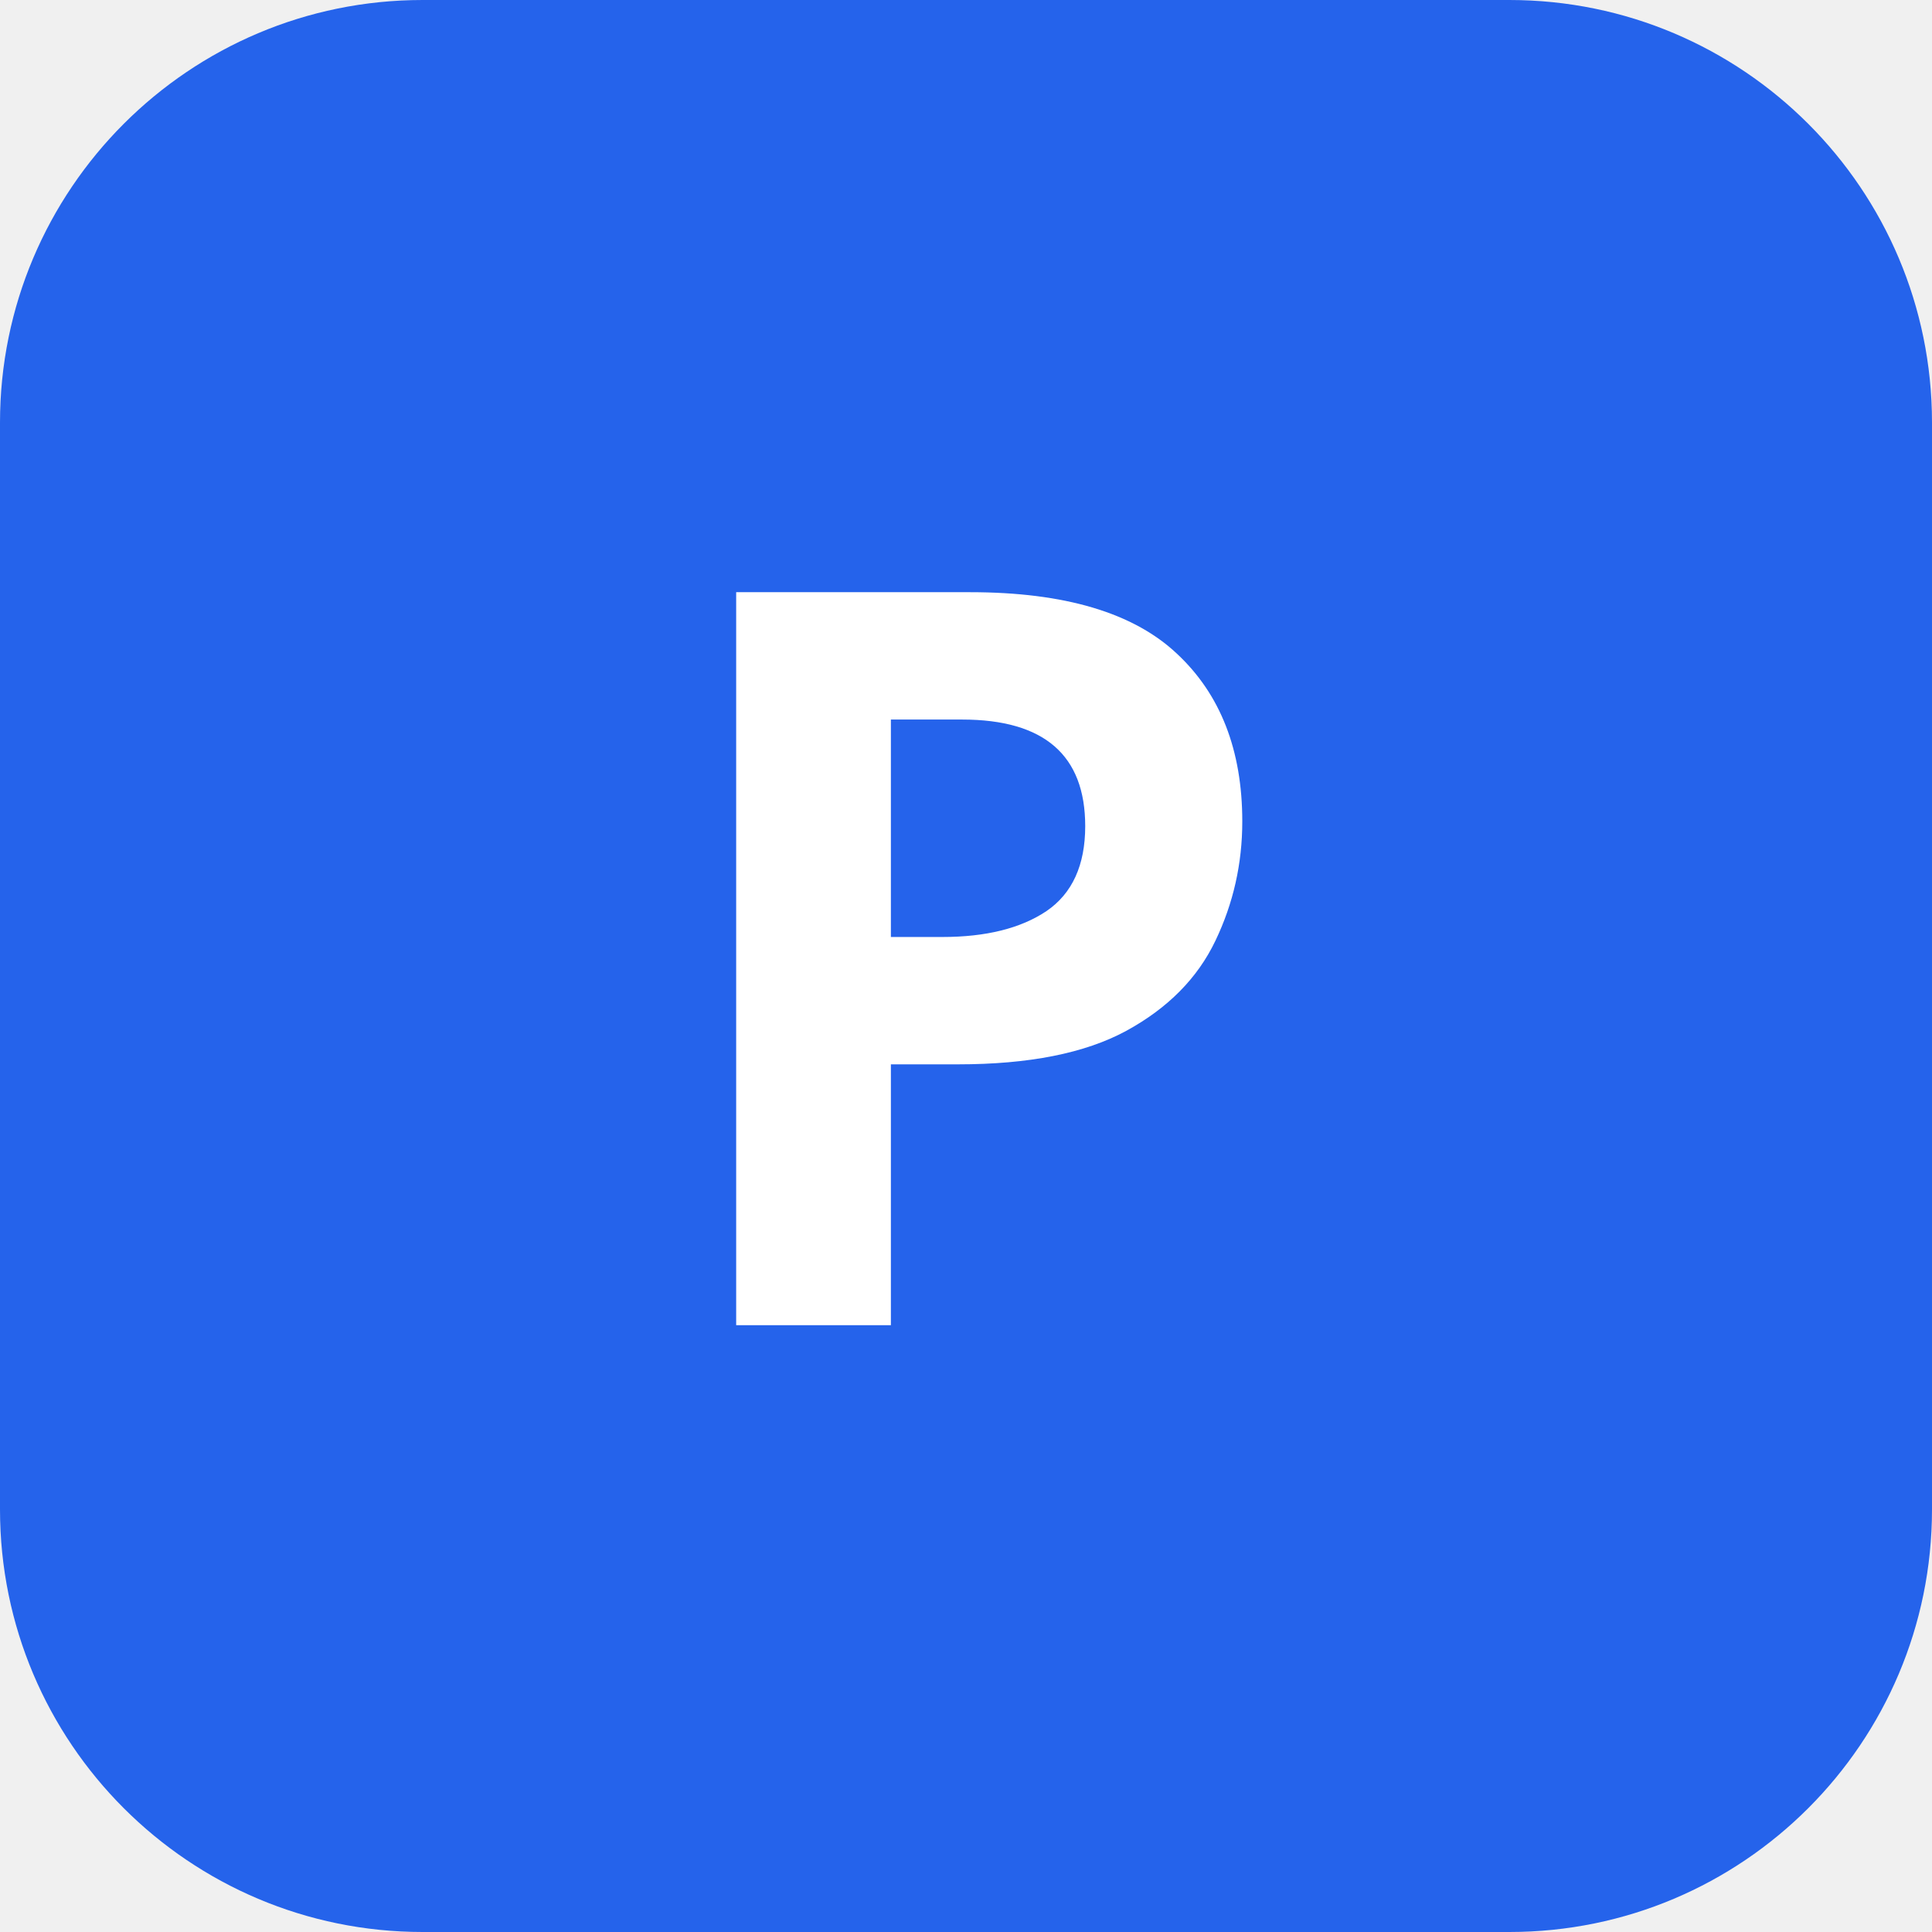
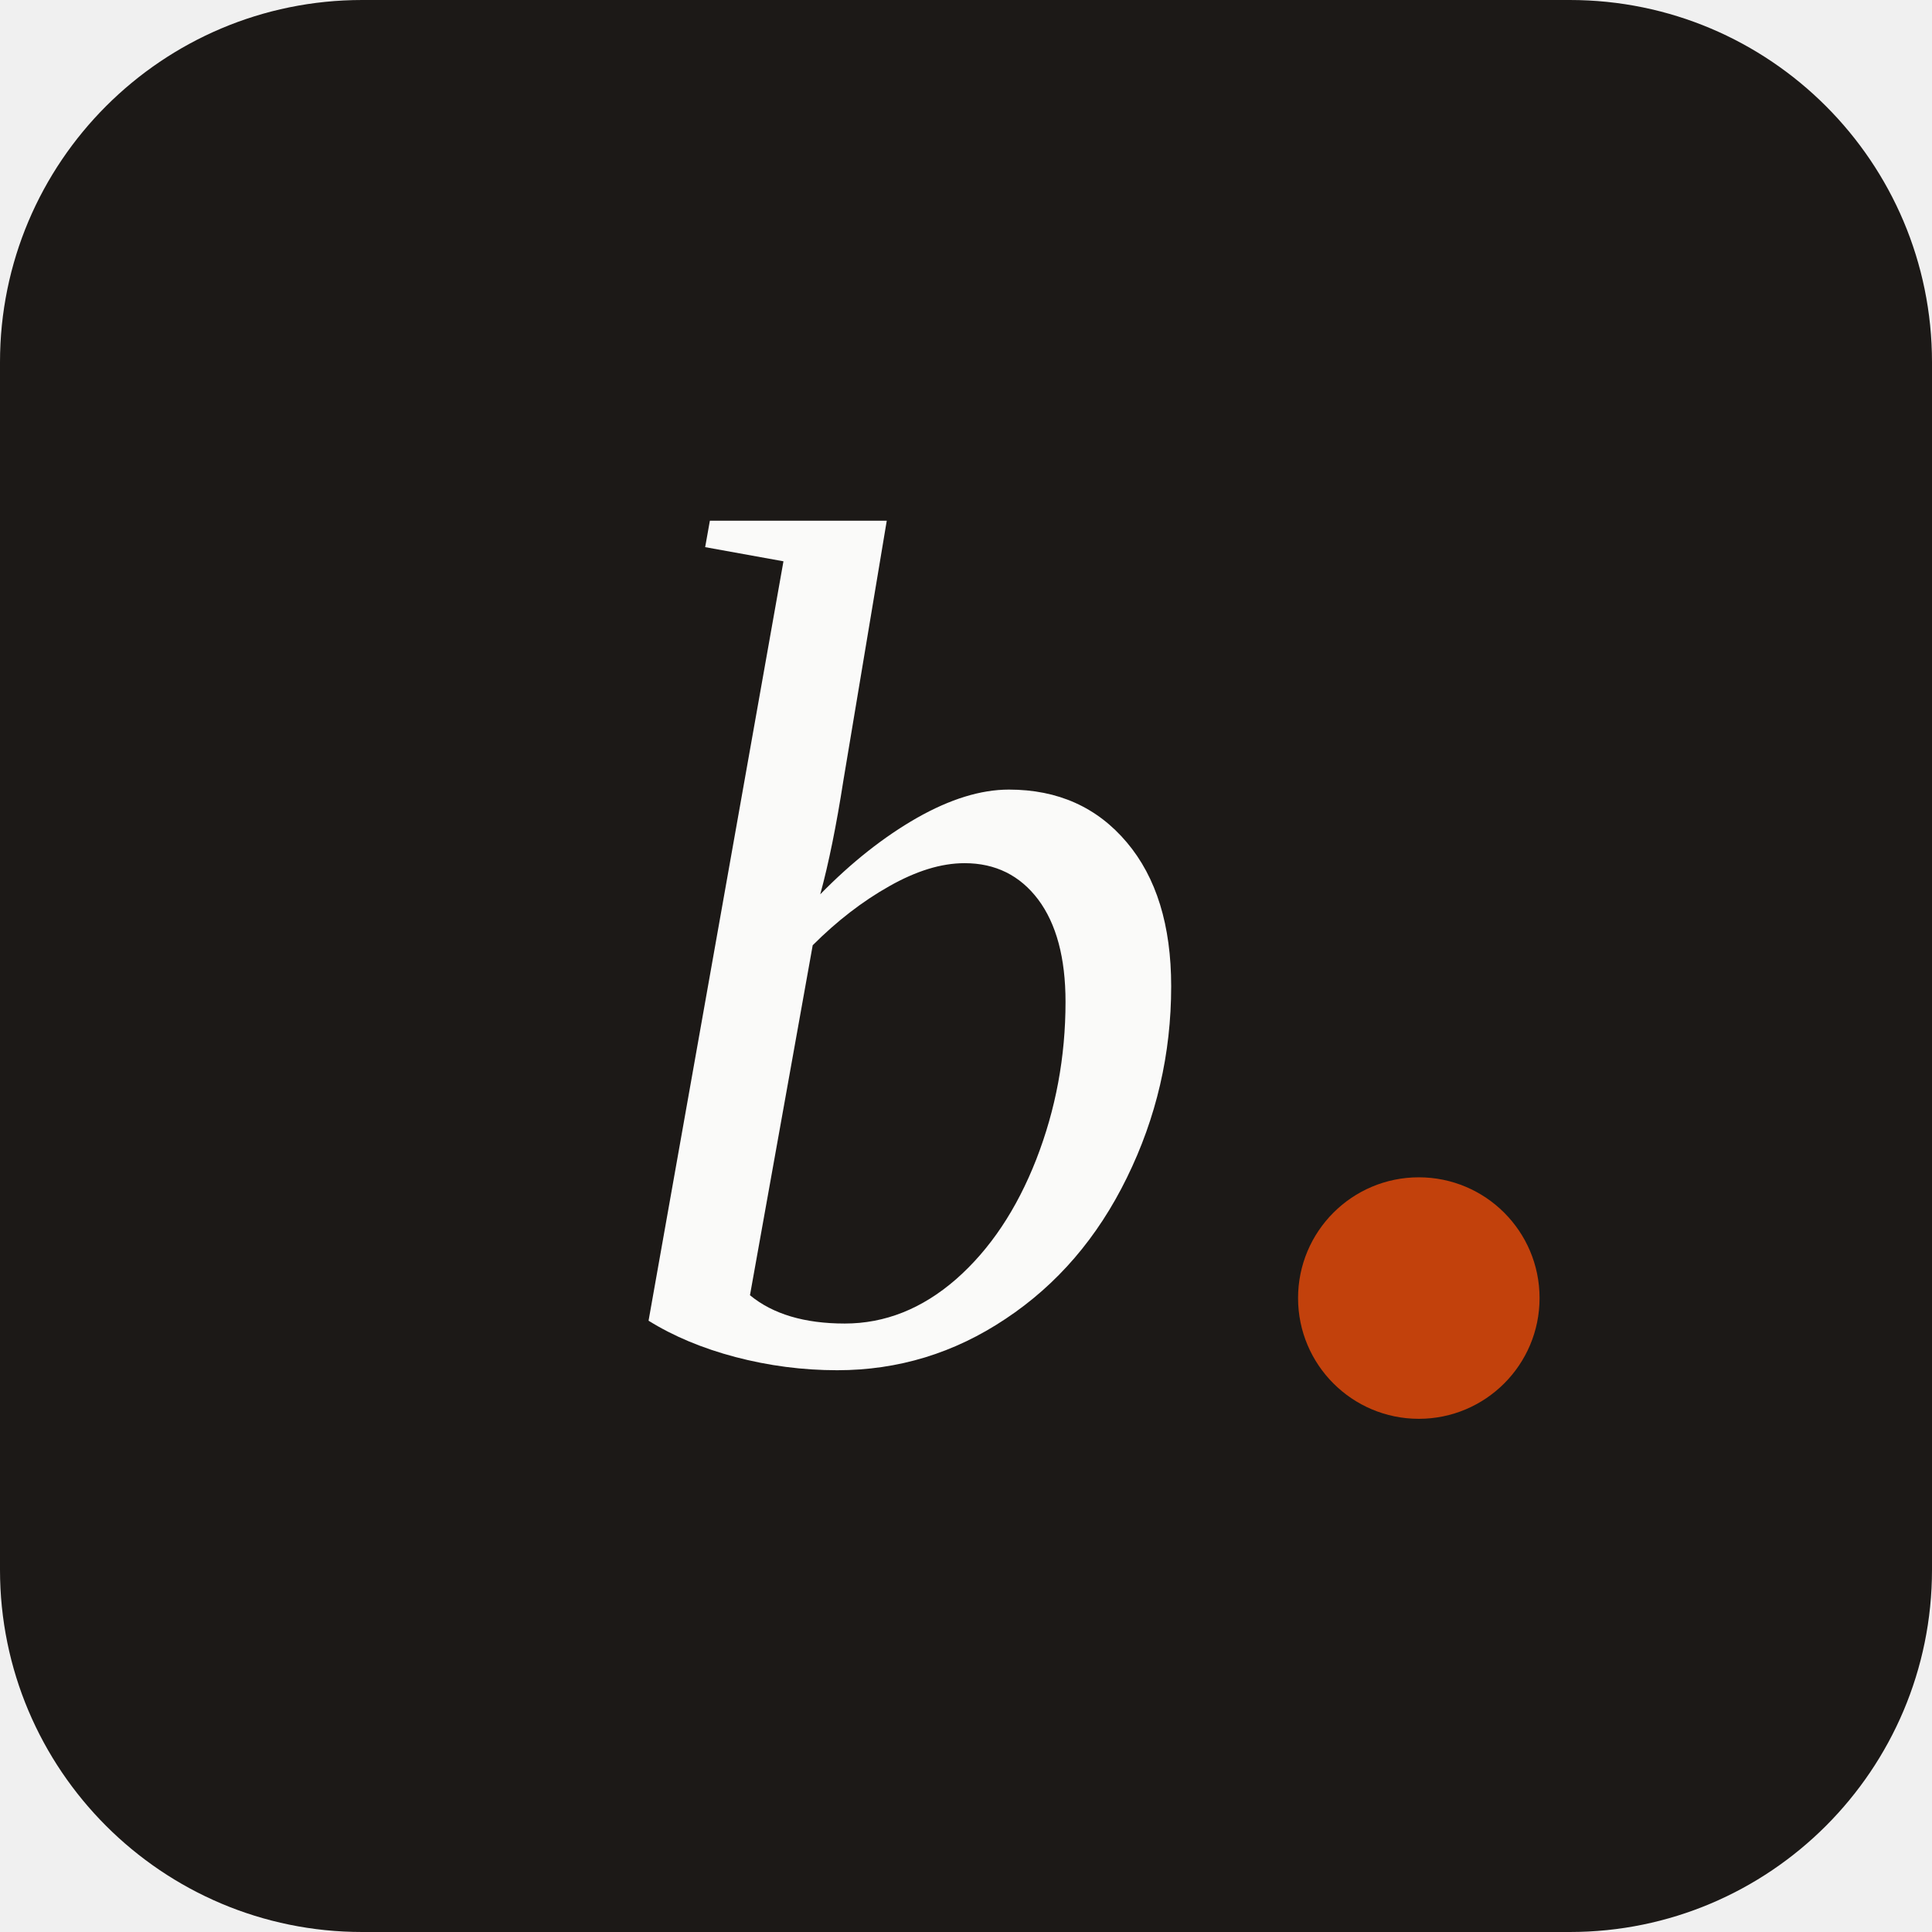
<svg xmlns="http://www.w3.org/2000/svg" viewBox="0 0 64 64" width="64" height="64">
-   <rect width="64" height="64" rx="14" fill="#2563eb" />
-   <text x="50%" y="50%" dy=".35em" text-anchor="middle" font-family="system-ui, sans-serif" font-size="34" font-weight="700" fill="#ffffff">
-     P
+   <rect width="64" height="64" rx="12" fill="#1c1917" />
+   <text x="30" y="45" text-anchor="middle" font-family="Georgia, 'Times New Roman', serif" font-size="40" font-style="italic" fill="#fafaf9">
+     b
  </text>
+   <circle cx="47" cy="43" r="4" fill="#c2410c" />
</svg>
